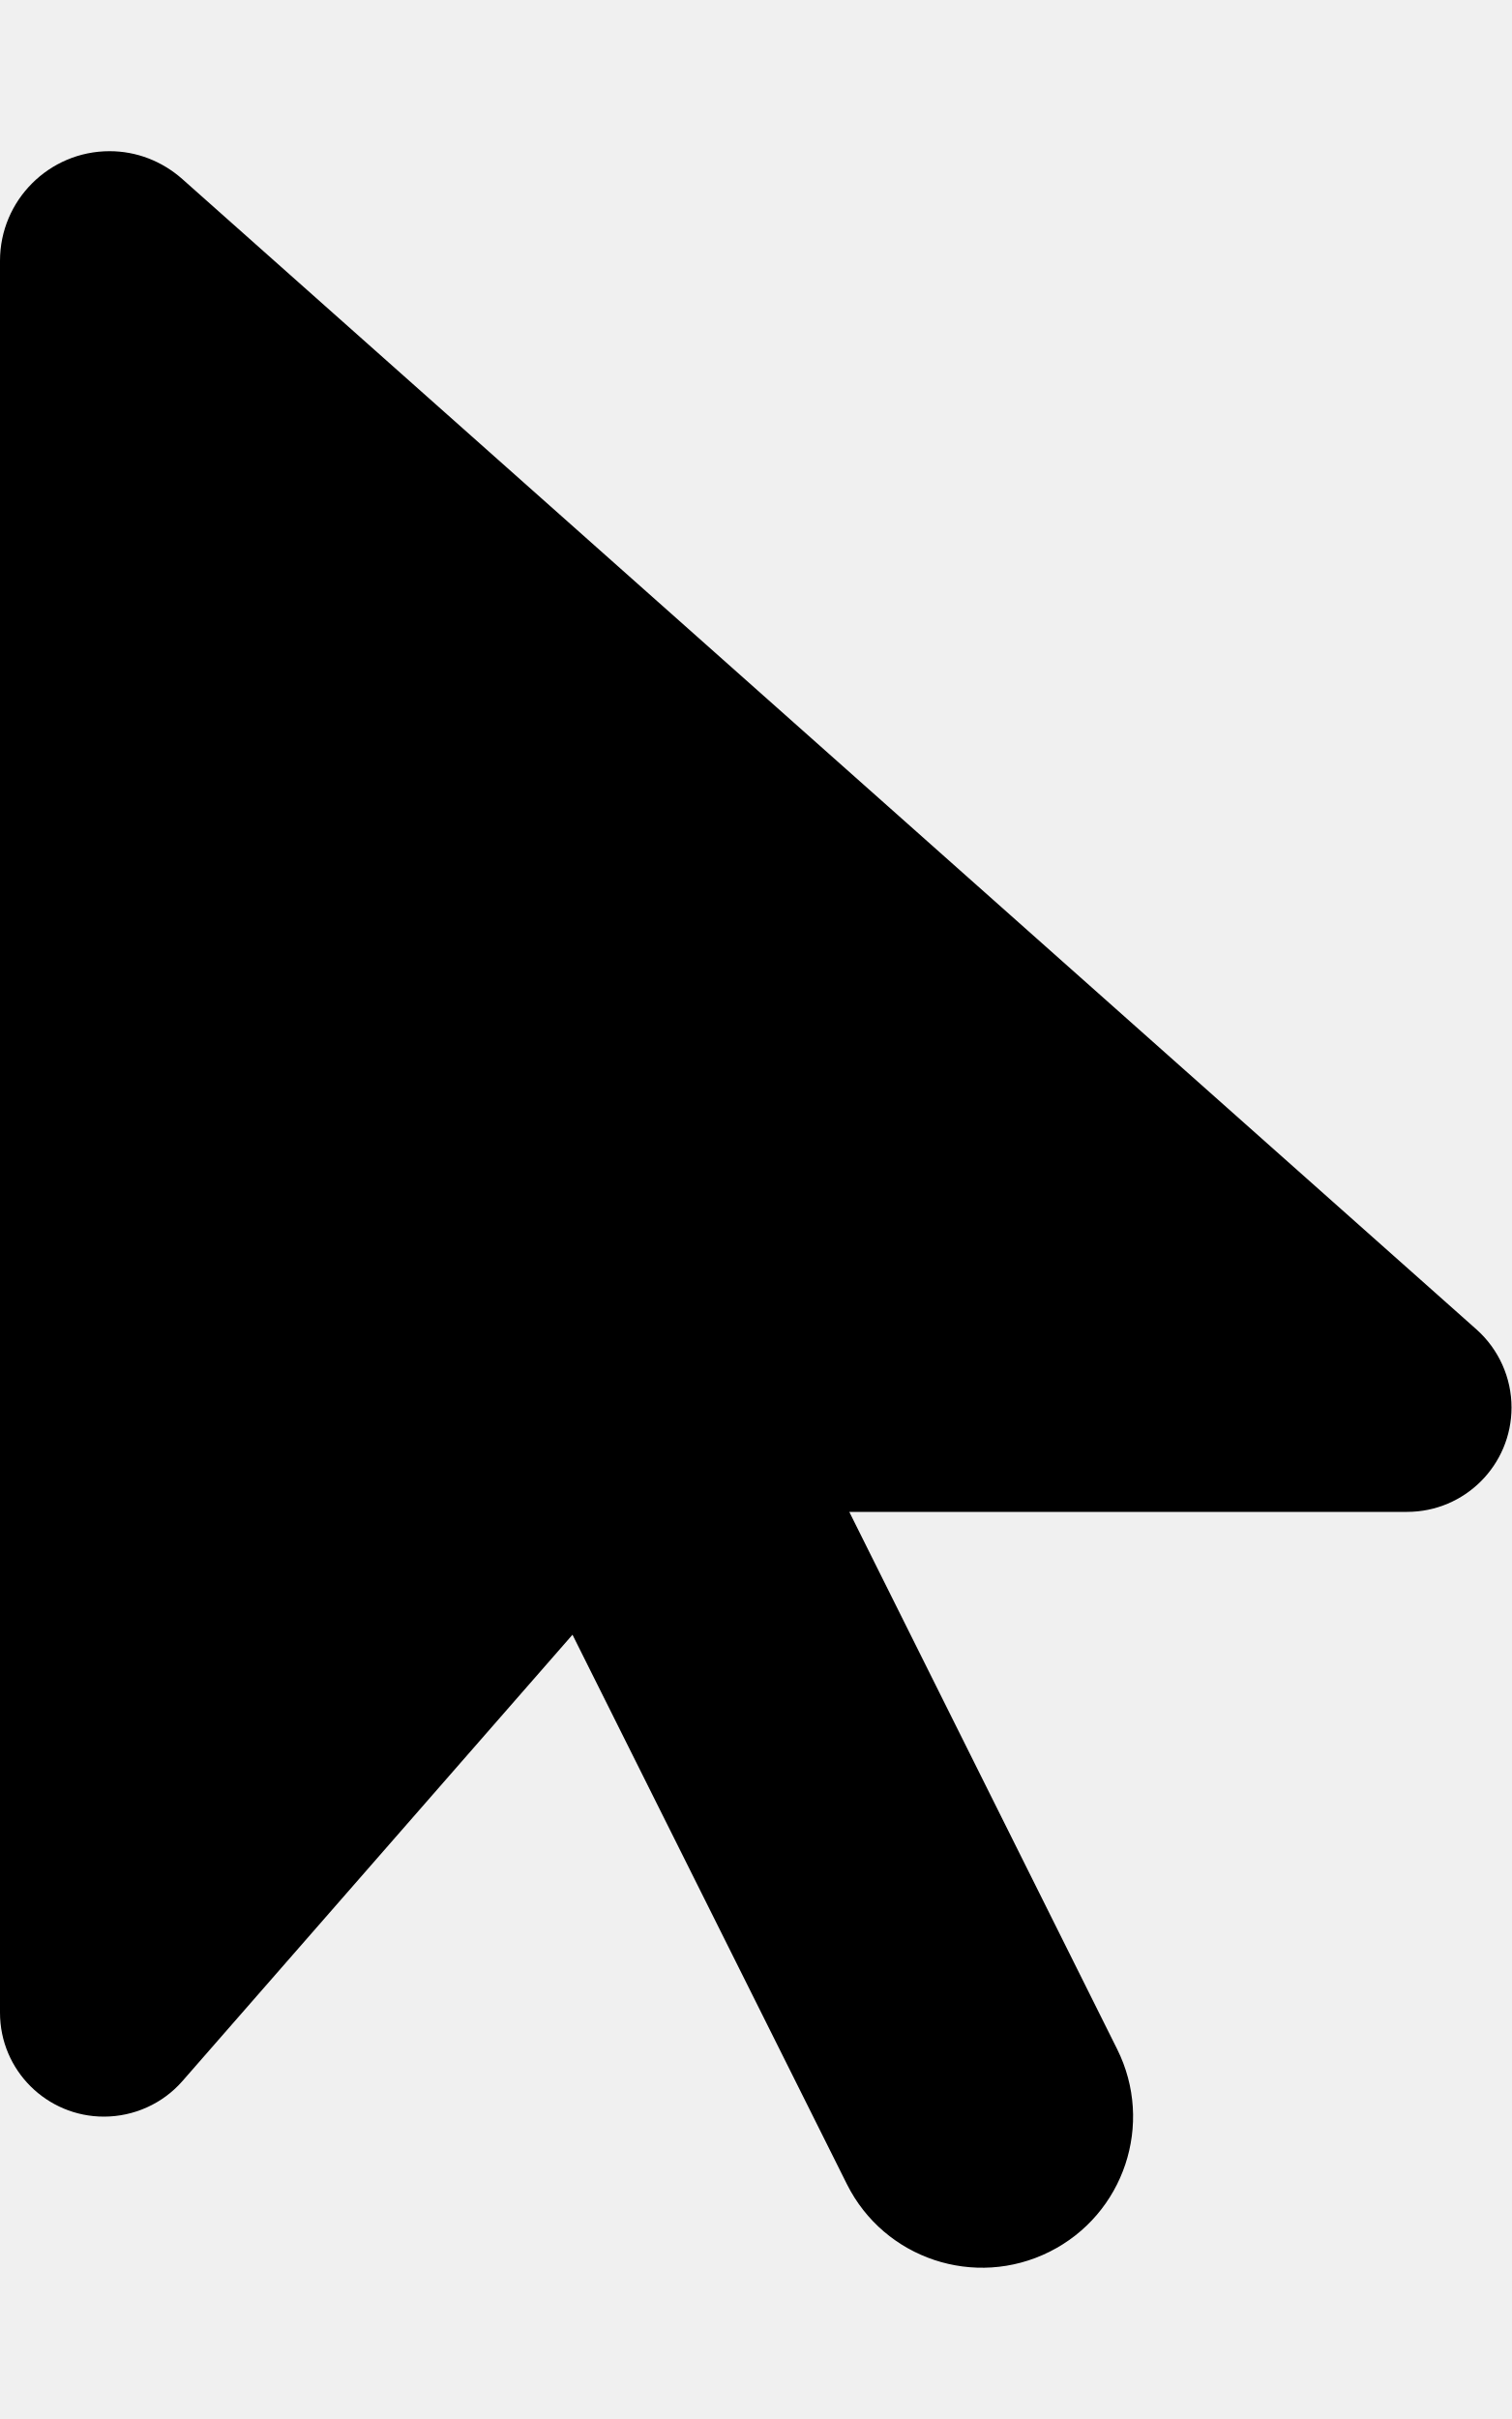
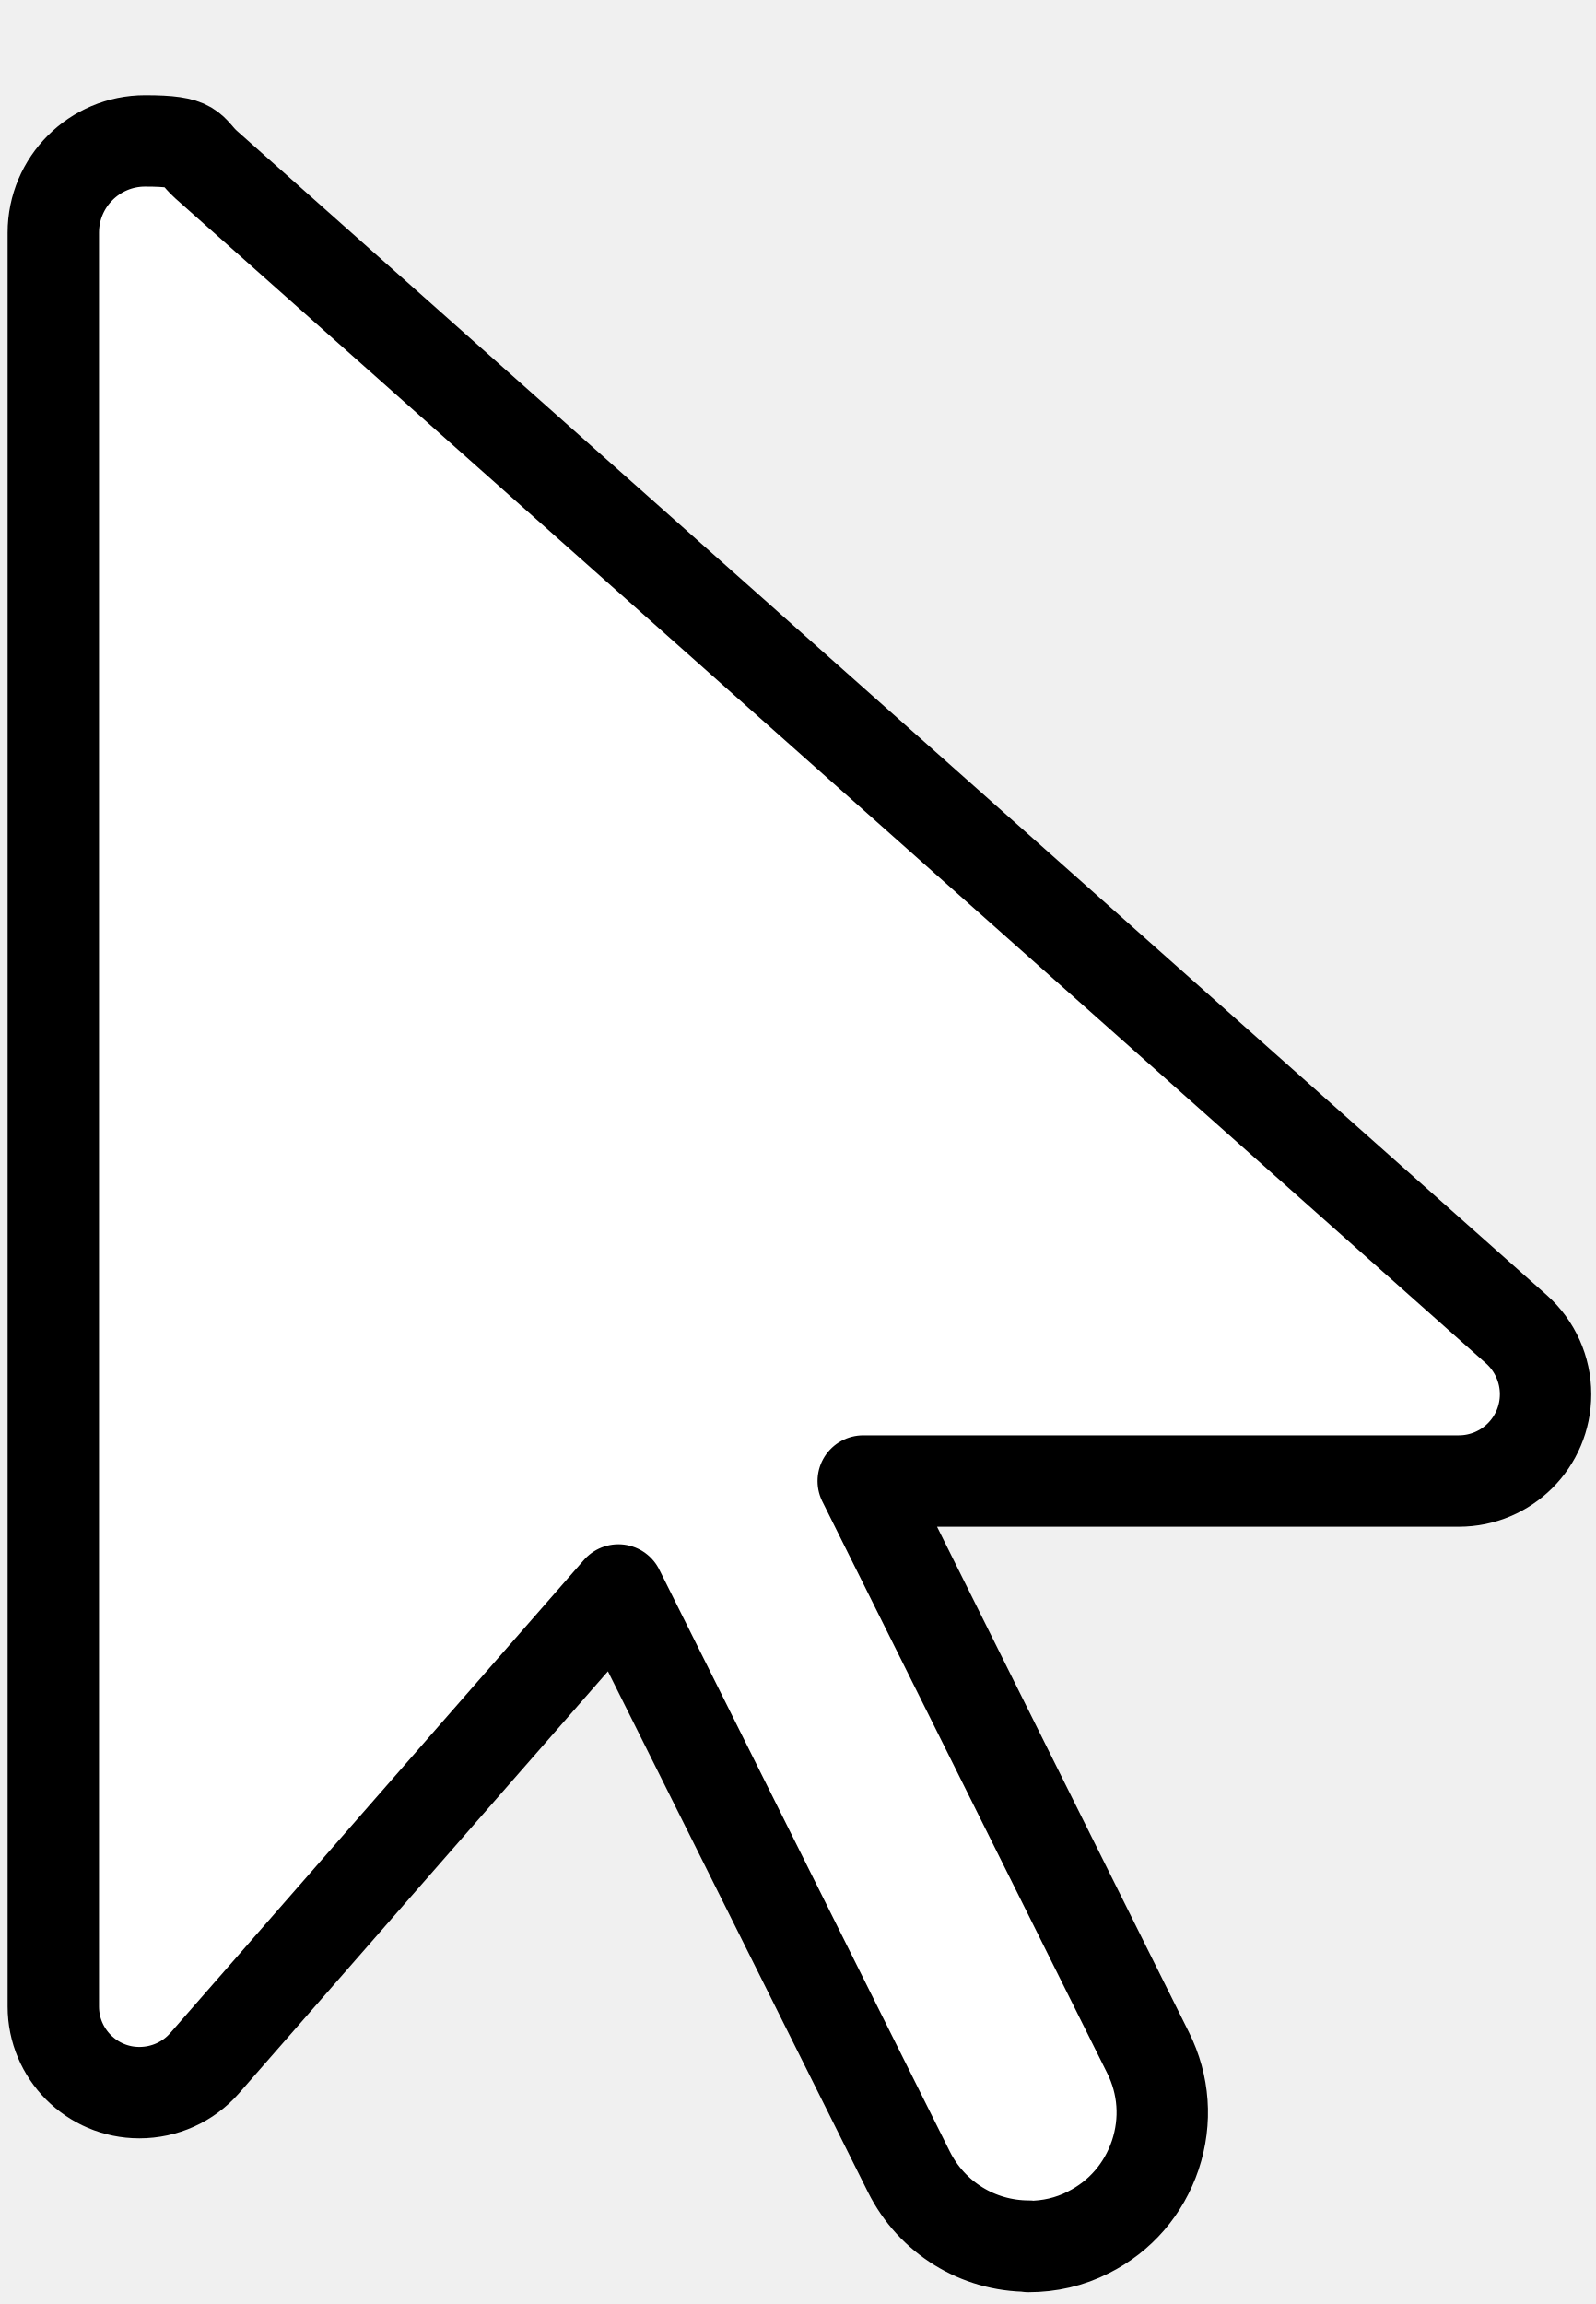
- <svg xmlns="http://www.w3.org/2000/svg" viewBox="0 0 320 512">
-   <path d="M0 55.2L0 426c0 12.2 9.9 22 22 22c6.3 0 12.4-2.7 16.6-7.5L121.2 346l58.1 116.3c7.9 15.8 27.1 22.2 42.9 14.3s22.2-27.1 14.3-42.9L179.8 320l118.1 0c12.2 0 22.1-9.9 22.1-22.1c0-6.3-2.7-12.3-7.4-16.5L38.6 37.9C34.3 34.1 28.9 32 23.2 32C10.4 32 0 42.4 0 55.2z" />
+ <svg xmlns="http://www.w3.org/2000/svg" id="Layer_1" version="1.1" viewBox="0 0 419.1 605">
+   <defs>
+     <style>
+       .st0 {
+         fill: #fff;
+         stroke: #000;
+         stroke-linecap: round;
+         stroke-linejoin: round;
+         stroke-width: 24px;
+       }
+     </style>
+   </defs>
+   <path class="st0" d="M270.2,589.8c-13.4,0-25.5-7.5-31.5-19.5l-76.3-152.8-108.7,124.3c-4.3,4.9-10.5,7.7-17.1,7.7-12.5,0-22.6-10.2-22.6-22.6V61.1c0-13.3,10.8-24.1,24.1-24.1s11.5,2.1,16,6.2l344.2,305.9c4.8,4.3,7.6,10.5,7.6,17,0,12.6-10.2,22.8-22.8,22.8h-156.4l74.8,150.1c4.2,8.4,4.9,17.9,1.9,26.9-3,8.9-9.2,16.1-17.6,20.3-4.9,2.5-10.2,3.7-15.7,3.7h0Z" />
</svg>
